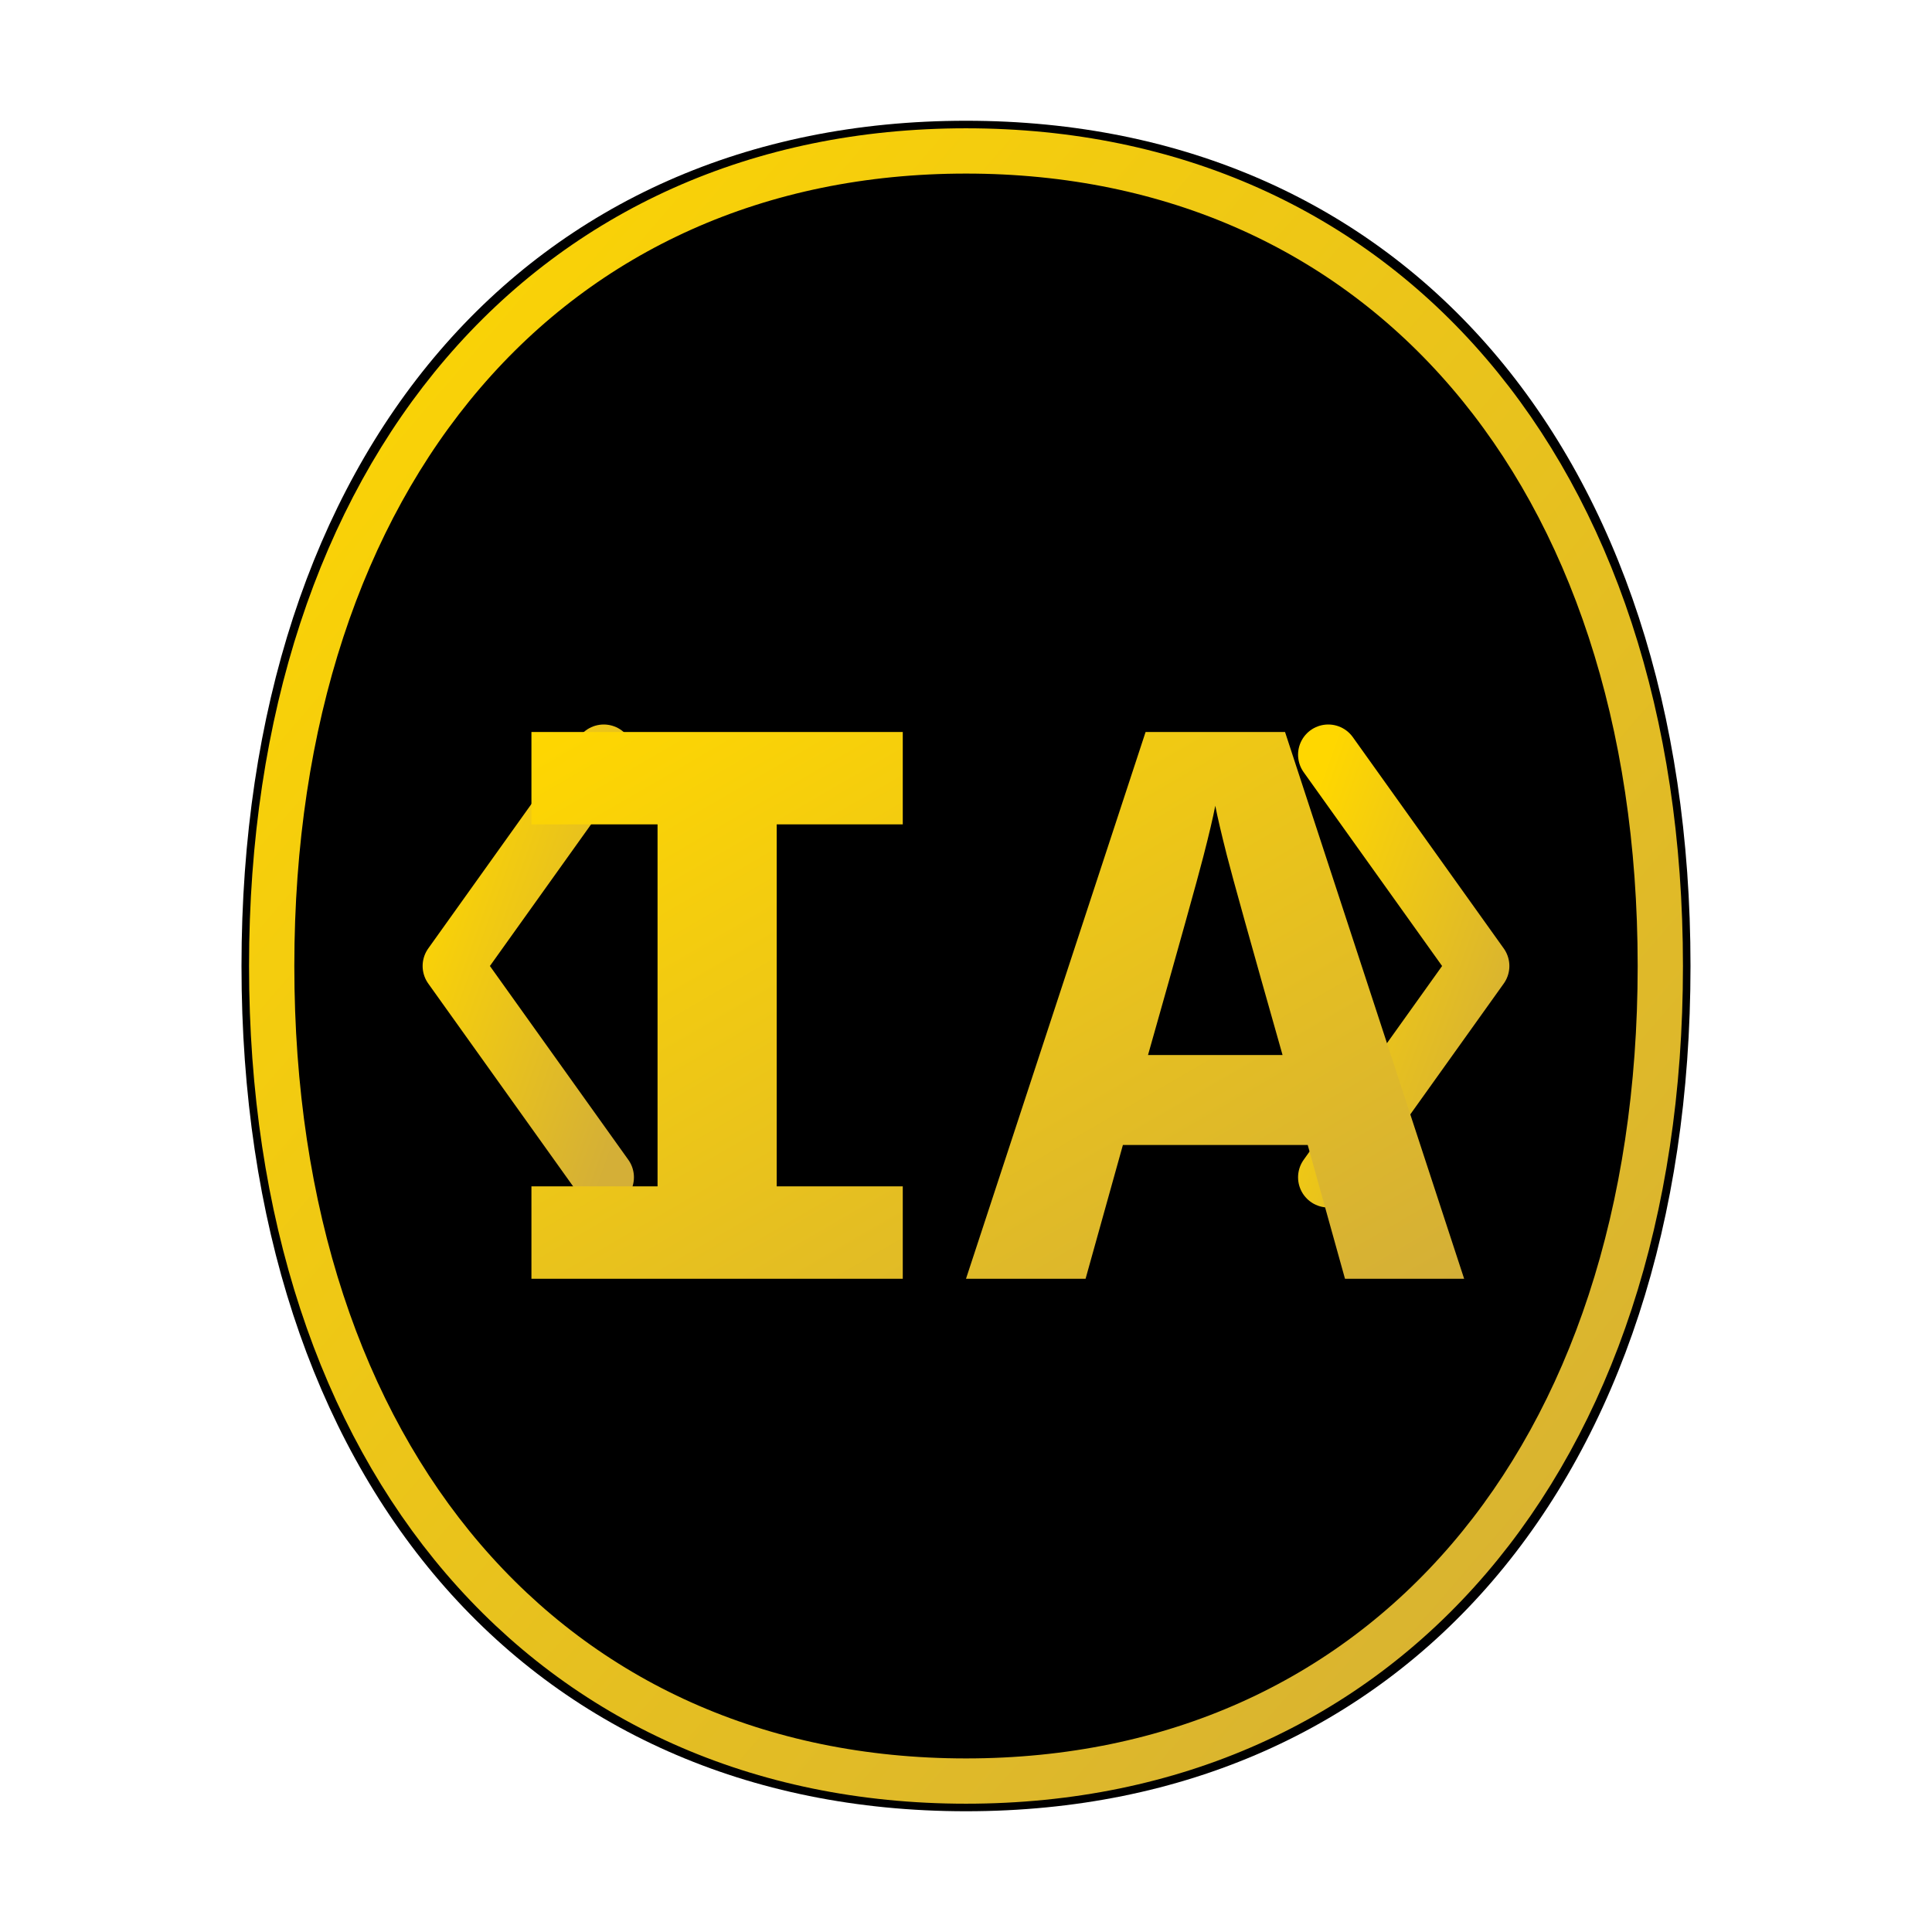
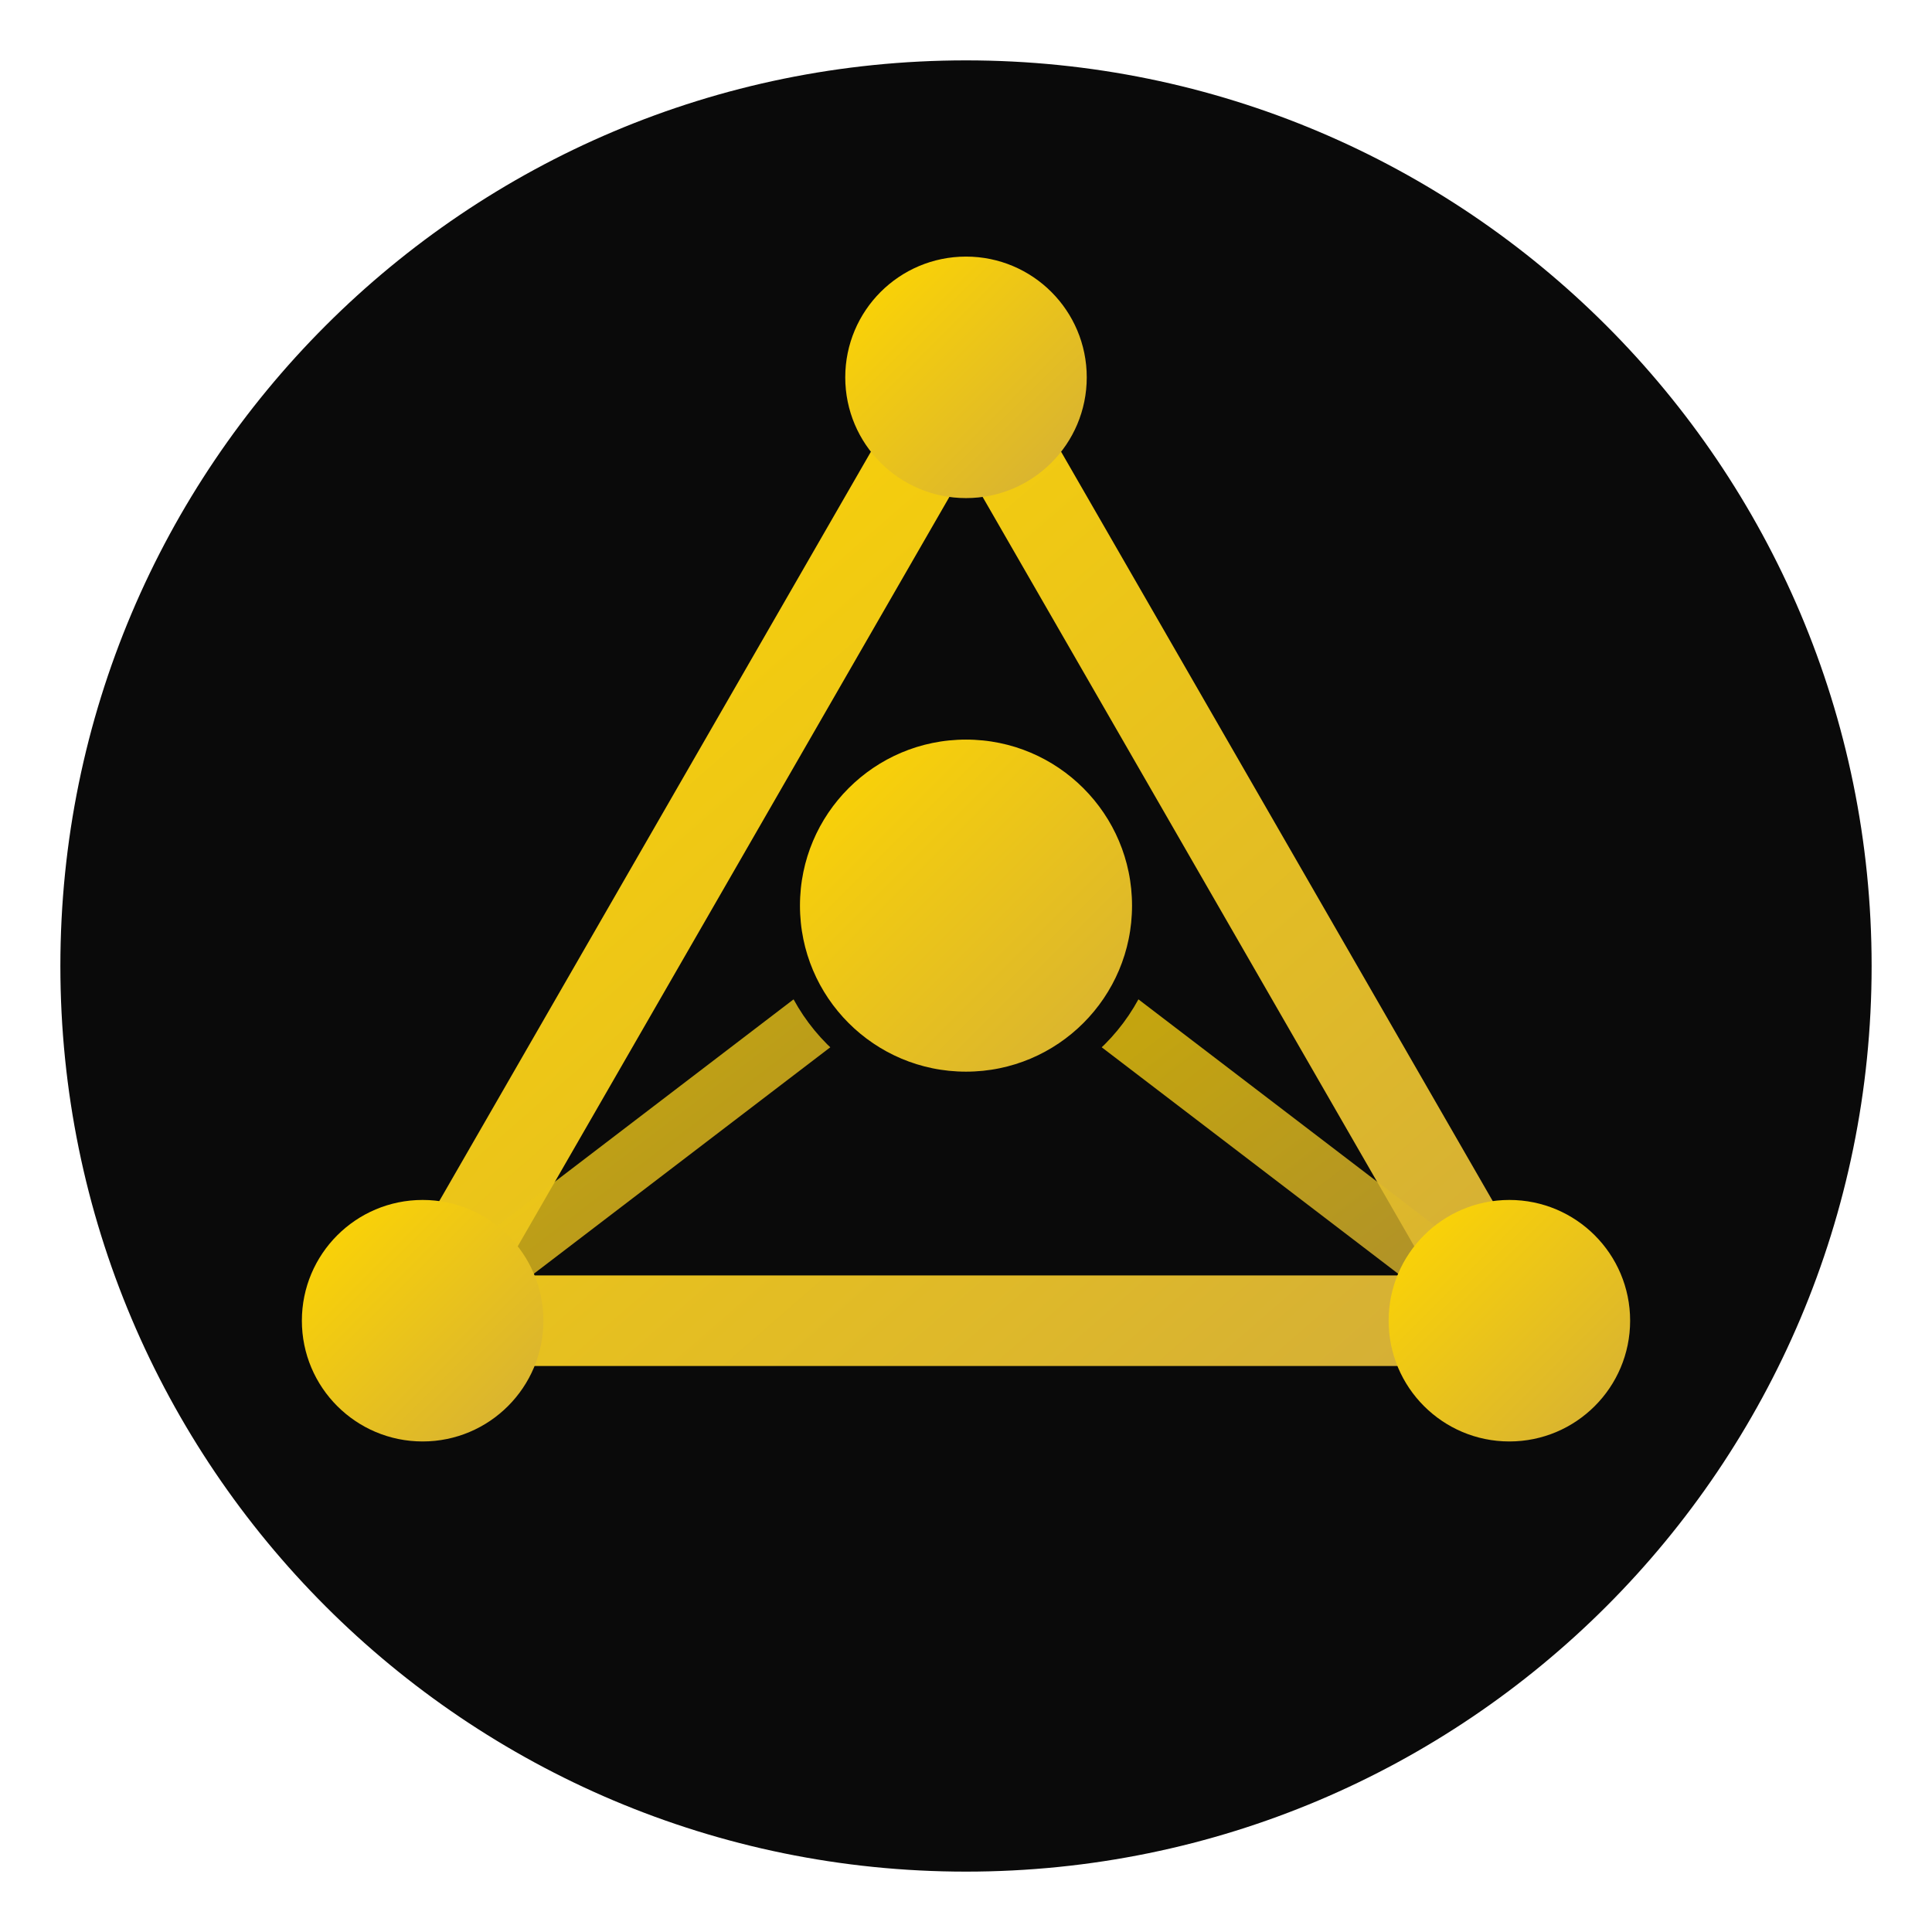
<svg xmlns="http://www.w3.org/2000/svg" width="512" height="512" viewBox="0 0 512 512">
  <defs>
-     <linearGradient id="goldGradient" x1="0%" y1="0%" x2="100%" y2="100%">
-       <stop offset="0%" style="stop-color:#FFD700;stop-opacity:1" />
-       <stop offset="100%" style="stop-color:#D4AF37;stop-opacity:1" />
+     <linearGradient id="gold" x1="0%" y1="0%" x2="100%" y2="100%">
+       <stop offset="0%" stop-color="#FFD700" />
+       <stop offset="100%" stop-color="#D4AF37" />
    </linearGradient>
  </defs>
-   <path d="M256 32C140 32 64 120 64 256C64 392 140 480 256 480C372 480 448 392 448 256C448 120 372 32 256 32Z" fill="#000000" />
-   <path d="M256 40C366 40 440 125 440 256C440 387 366 472 256 472C146 472 72 387 72 256C72 125 146 40 256 40Z" fill="none" stroke="url(#goldGradient)" stroke-width="12" />
-   <path d="M160 200L120 256L160 312" stroke="url(#goldGradient)" stroke-width="16" fill="none" stroke-linecap="round" stroke-linejoin="round" />
-   <path d="M352 200L392 256L352 312" stroke="url(#goldGradient)" stroke-width="16" fill="none" stroke-linecap="round" stroke-linejoin="round" />
-   <text x="50%" y="54%" dominant-baseline="middle" text-anchor="middle" font-family="'Courier New', monospace" font-weight="bold" font-size="220" fill="url(#goldGradient)">IA</text>
+   <circle cx="256" cy="256" r="240" fill="#0a0a0a" />
+   <g stroke="url(#gold)" stroke-width="24" stroke-linecap="round" fill="none">
+     <path d="M256 100 L400 350 L112 350 Z" />
+     <line x1="256" y1="100" x2="256" y2="240" stroke-width="16" opacity="0.8" />
+     <line x1="400" y1="350" x2="256" y2="240" stroke-width="16" opacity="0.8" />
+     <line x1="112" y1="350" x2="256" y2="240" stroke-width="16" opacity="0.8" />
+   </g>
+   <circle cx="256" cy="100" r="32" fill="url(#gold)" />
+   <circle cx="400" cy="350" r="32" fill="url(#gold)" />
+   <circle cx="112" cy="350" r="32" fill="url(#gold)" />
+   <circle cx="256" cy="240" r="48" fill="url(#gold)" stroke="#0a0a0a" stroke-width="8" />
</svg>
